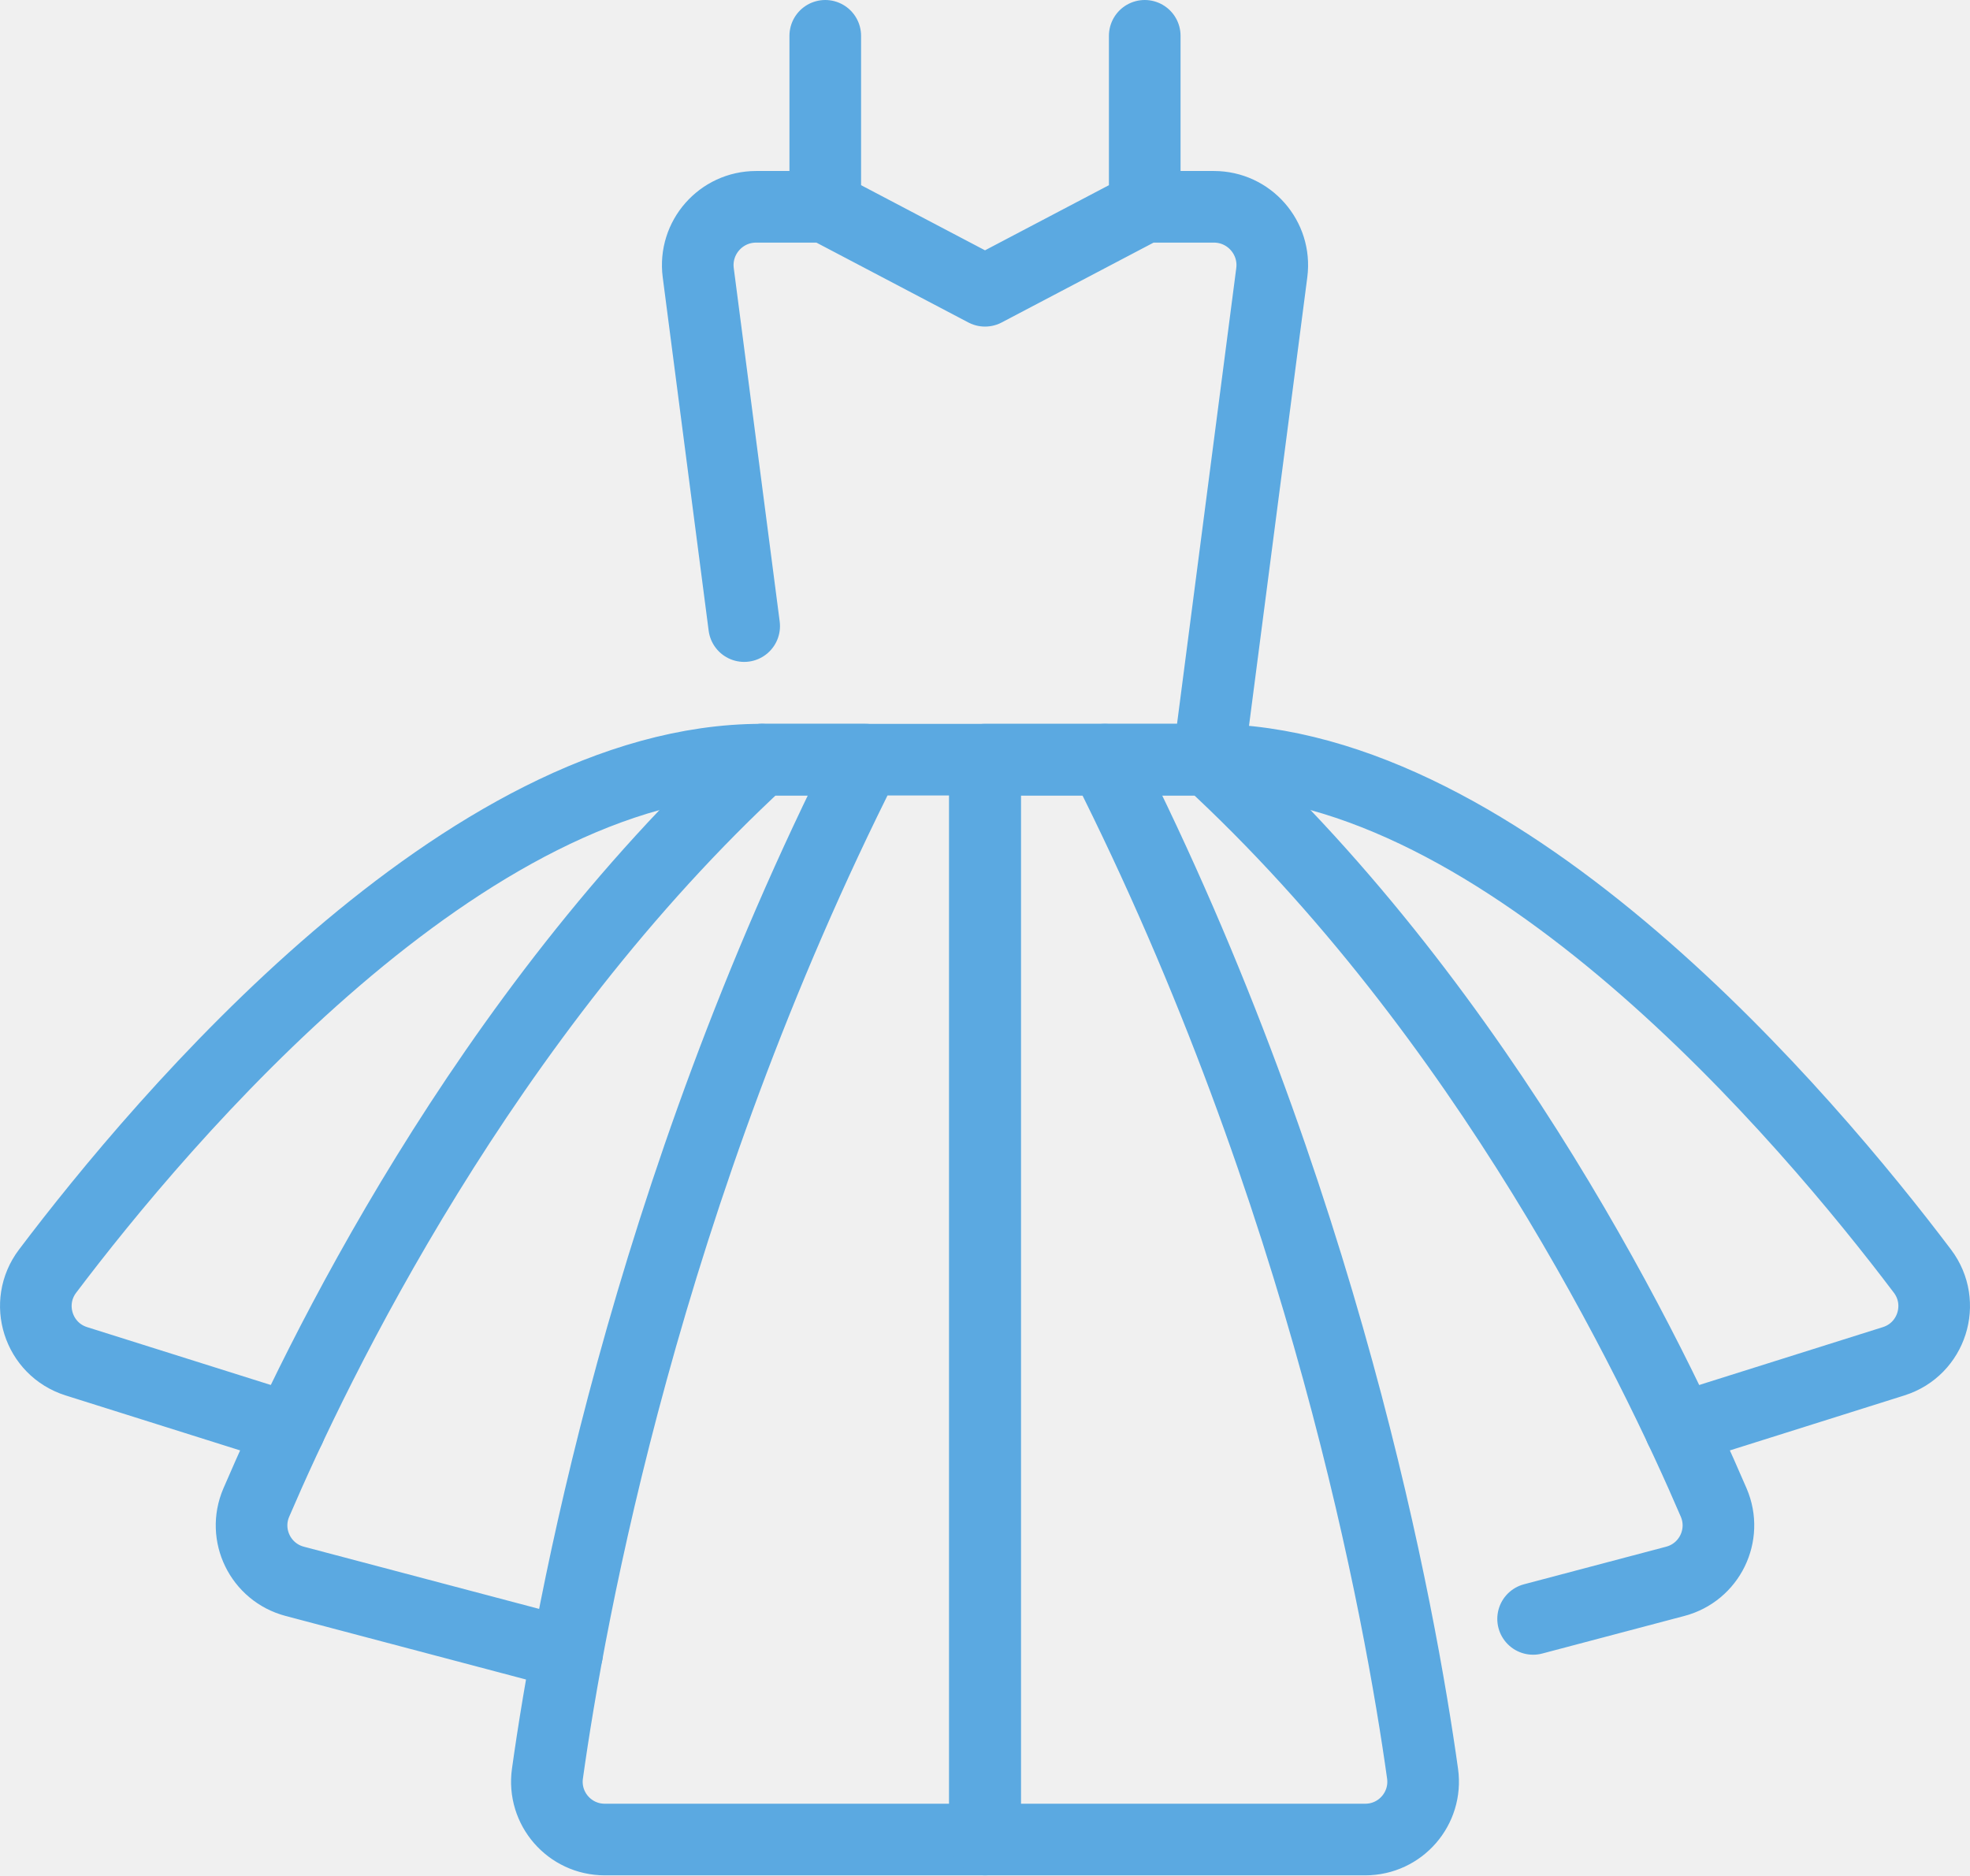
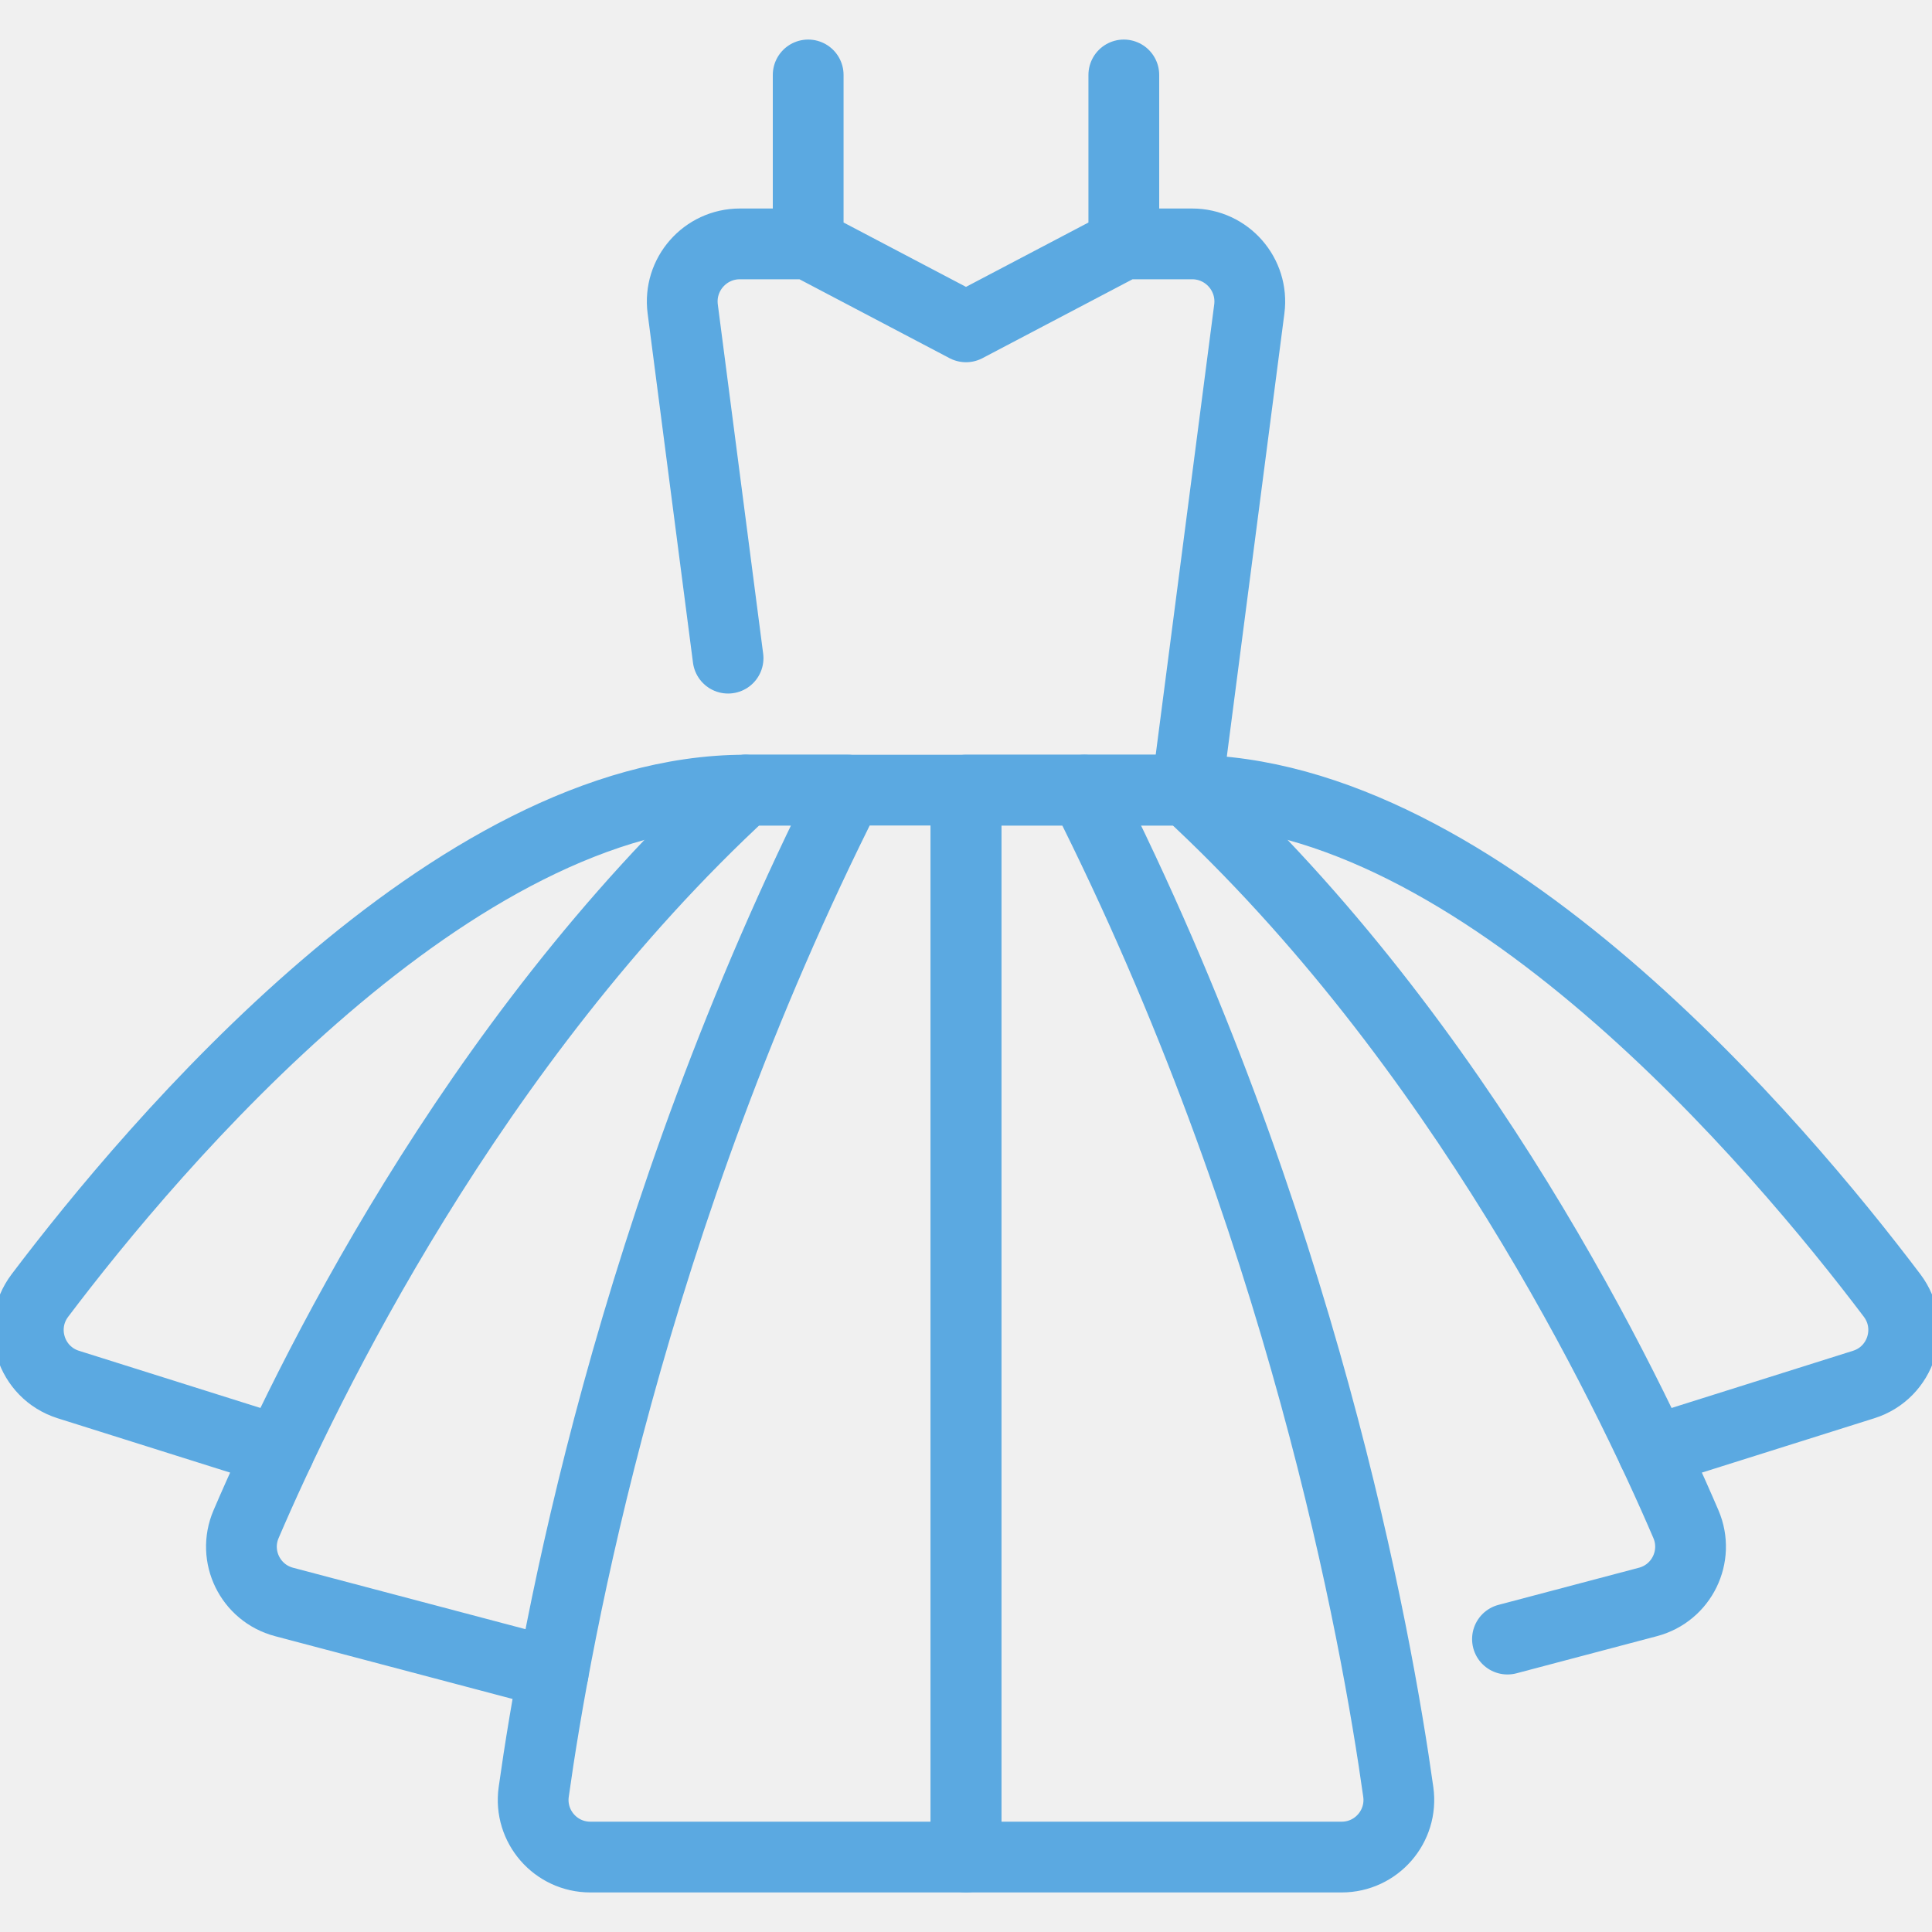
- <svg xmlns="http://www.w3.org/2000/svg" preserveAspectRatio="none" overflow="visible" style="display: block;" width="80.587" height="76.724" viewBox="0 0 80.587 76.724" fill="none">
-   <g id="Group">
-     <path id="Vector" d="M30.442 25.615L28.563 11.155C28.378 9.727 29.49 8.461 30.93 8.461H33.759L40.294 11.896L46.828 8.461H49.658C51.098 8.461 52.21 9.727 52.025 11.155L49.436 31.08H31.152M33.759 1.465V8.462M46.828 1.465V8.462M40.294 31.08V75.259H24.738C23.3 75.259 22.195 73.989 22.394 72.564C23.297 66.1 26.387 48.919 35.4 31.08H40.294Z" stroke="#5BA9E1" stroke-width="2.93" stroke-miterlimit="10" stroke-linecap="round" stroke-linejoin="round" />
-     <path id="Vector_2" d="M23.198 67.641L12.055 64.695C10.658 64.326 9.914 62.804 10.483 61.476C12.931 55.765 19.772 41.568 31.151 31.079H35.4" stroke="#5BA9E1" stroke-width="2.93" stroke-miterlimit="10" stroke-linecap="round" stroke-linejoin="round" />
-     <path id="Vector_3" d="M11.85 58.442L3.122 55.692C1.561 55.199 0.96 53.312 1.946 52.006C6.63 45.806 19.03 31.079 31.151 31.079M40.294 31.08V75.259H55.849C57.287 75.259 58.392 73.989 58.193 72.564C57.29 66.1 54.2 48.919 45.187 31.08H40.294Z" stroke="#5BA9E1" stroke-width="2.93" stroke-miterlimit="10" stroke-linecap="round" stroke-linejoin="round" />
-     <path id="Vector_4" d="M45.187 31.079H49.436C60.815 41.568 67.656 55.765 70.104 61.476C70.673 62.804 69.929 64.326 68.532 64.695L62.715 66.233" stroke="#5BA9E1" stroke-width="2.93" stroke-miterlimit="10" stroke-linecap="round" stroke-linejoin="round" />
-     <path id="Vector_5" d="M49.436 31.079C61.557 31.079 73.957 45.806 78.642 52.006C79.628 53.312 79.026 55.199 77.465 55.692L68.737 58.442" stroke="#5BA9E1" stroke-width="2.93" stroke-miterlimit="10" stroke-linecap="round" stroke-linejoin="round" />
+ <svg xmlns="http://www.w3.org/2000/svg" width="80" height="80" viewBox="0 0 80 80" fill="none">
+   <g clip-path="url(#clip0_249_155)">
+     <path d="M30.148 27.253L28.27 12.793C28.084 11.365 29.196 10.099 30.636 10.099H33.466L40 13.534L46.535 10.099H49.364C50.804 10.099 51.916 11.365 51.731 12.793L49.142 32.718H30.858M33.465 3.103V10.1M46.535 3.103V10.1M40 32.718V76.897H24.445C23.007 76.897 21.901 75.627 22.1 74.202C23.004 67.738 26.094 50.556 35.107 32.718H40Z" stroke="#5BA9E1" stroke-width="2.93" stroke-miterlimit="10" stroke-linecap="round" stroke-linejoin="round" />
+     <path d="M22.905 69.279L11.761 66.333C10.364 65.964 9.62 64.442 10.189 63.114C12.638 57.403 19.478 43.206 30.858 32.717H35.106" stroke="#5BA9E1" stroke-width="2.93" stroke-miterlimit="10" stroke-linecap="round" stroke-linejoin="round" />
+     <path d="M11.556 60.08L2.828 57.33C1.268 56.837 0.666 54.95 1.652 53.644C6.336 47.444 18.736 32.717 30.858 32.717M40 32.718V76.897H55.555C56.993 76.897 58.099 75.627 57.9 74.202C56.996 67.738 53.906 50.556 44.893 32.718H40Z" stroke="#5BA9E1" stroke-width="2.93" stroke-miterlimit="10" stroke-linecap="round" stroke-linejoin="round" />
+     <path d="M44.894 32.717H49.142C60.522 43.206 67.362 57.403 69.811 63.114C70.379 64.442 69.635 65.964 68.239 66.333L62.421 67.871" stroke="#5BA9E1" stroke-width="2.93" stroke-miterlimit="10" stroke-linecap="round" stroke-linejoin="round" />
+     <path d="M49.142 32.717C61.264 32.717 73.664 47.444 78.348 53.644C79.334 54.95 78.732 56.837 77.171 57.33L68.444 60.08" stroke="#5BA9E1" stroke-width="2.93" stroke-miterlimit="10" stroke-linecap="round" stroke-linejoin="round" />
  </g>
+   <defs>
+     <clipPath id="clip0_249_155">
+       <rect width="80" height="80" fill="white" />
+     </clipPath>
+   </defs>
</svg>
